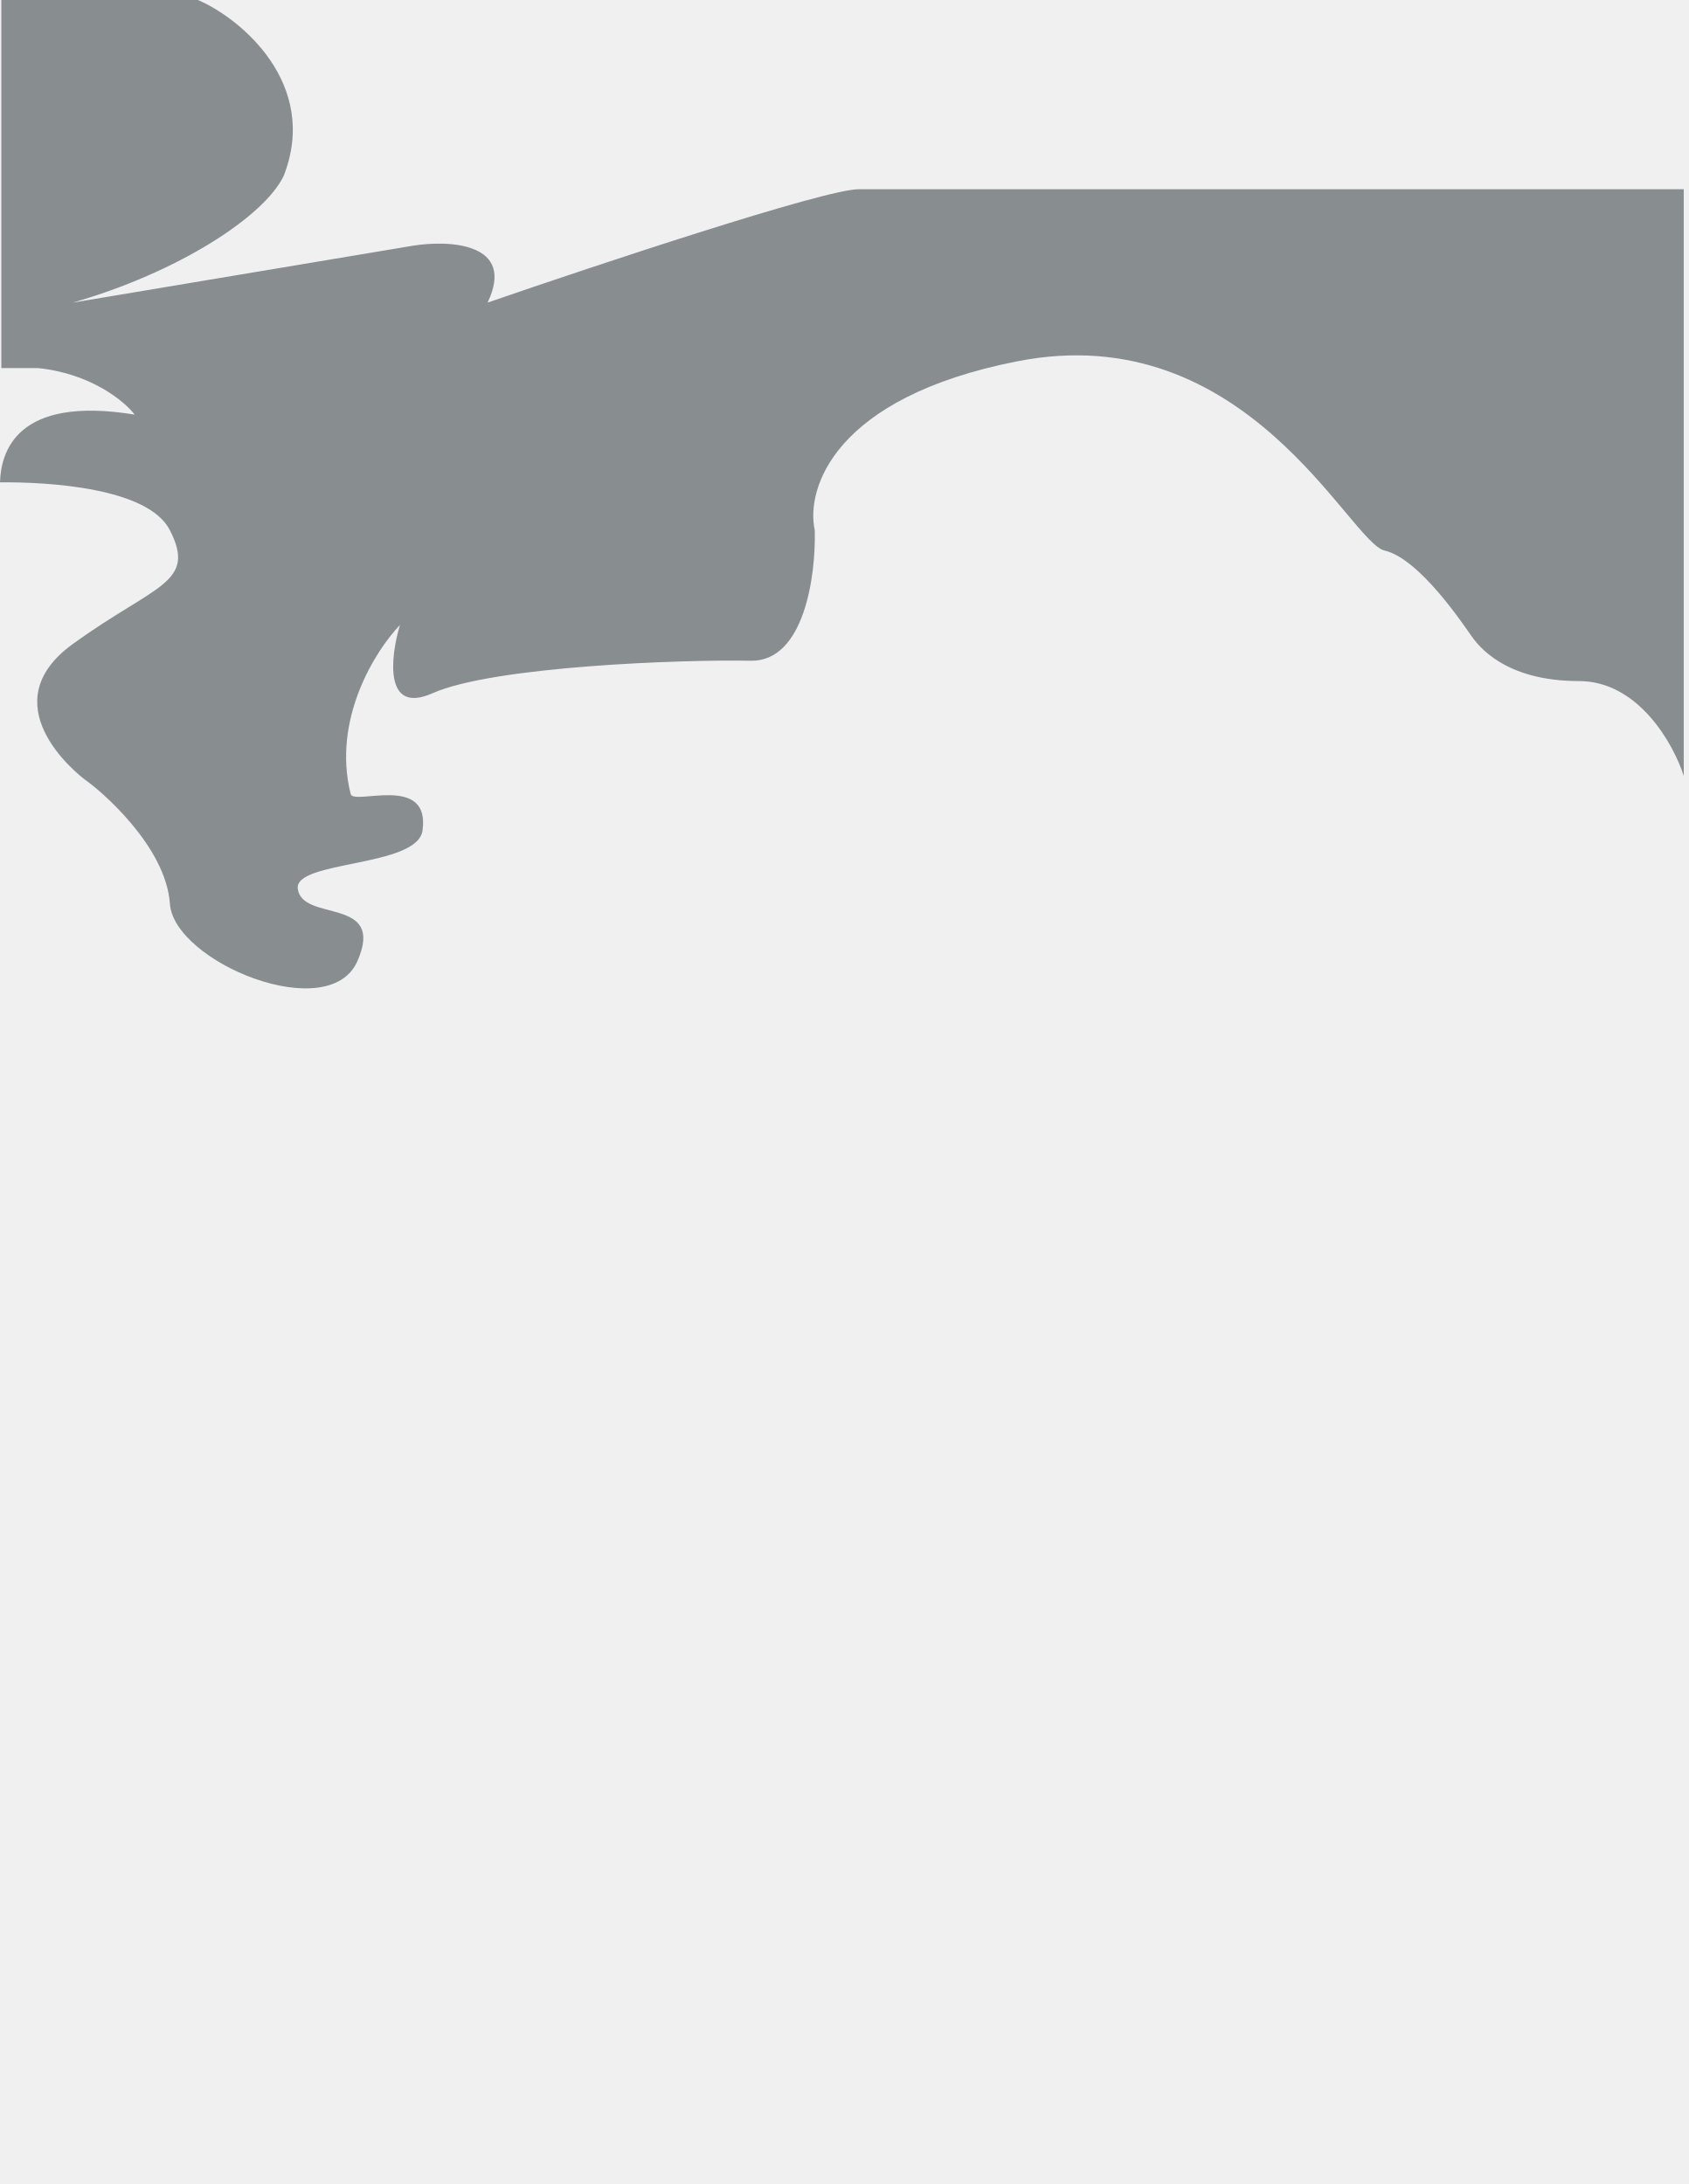
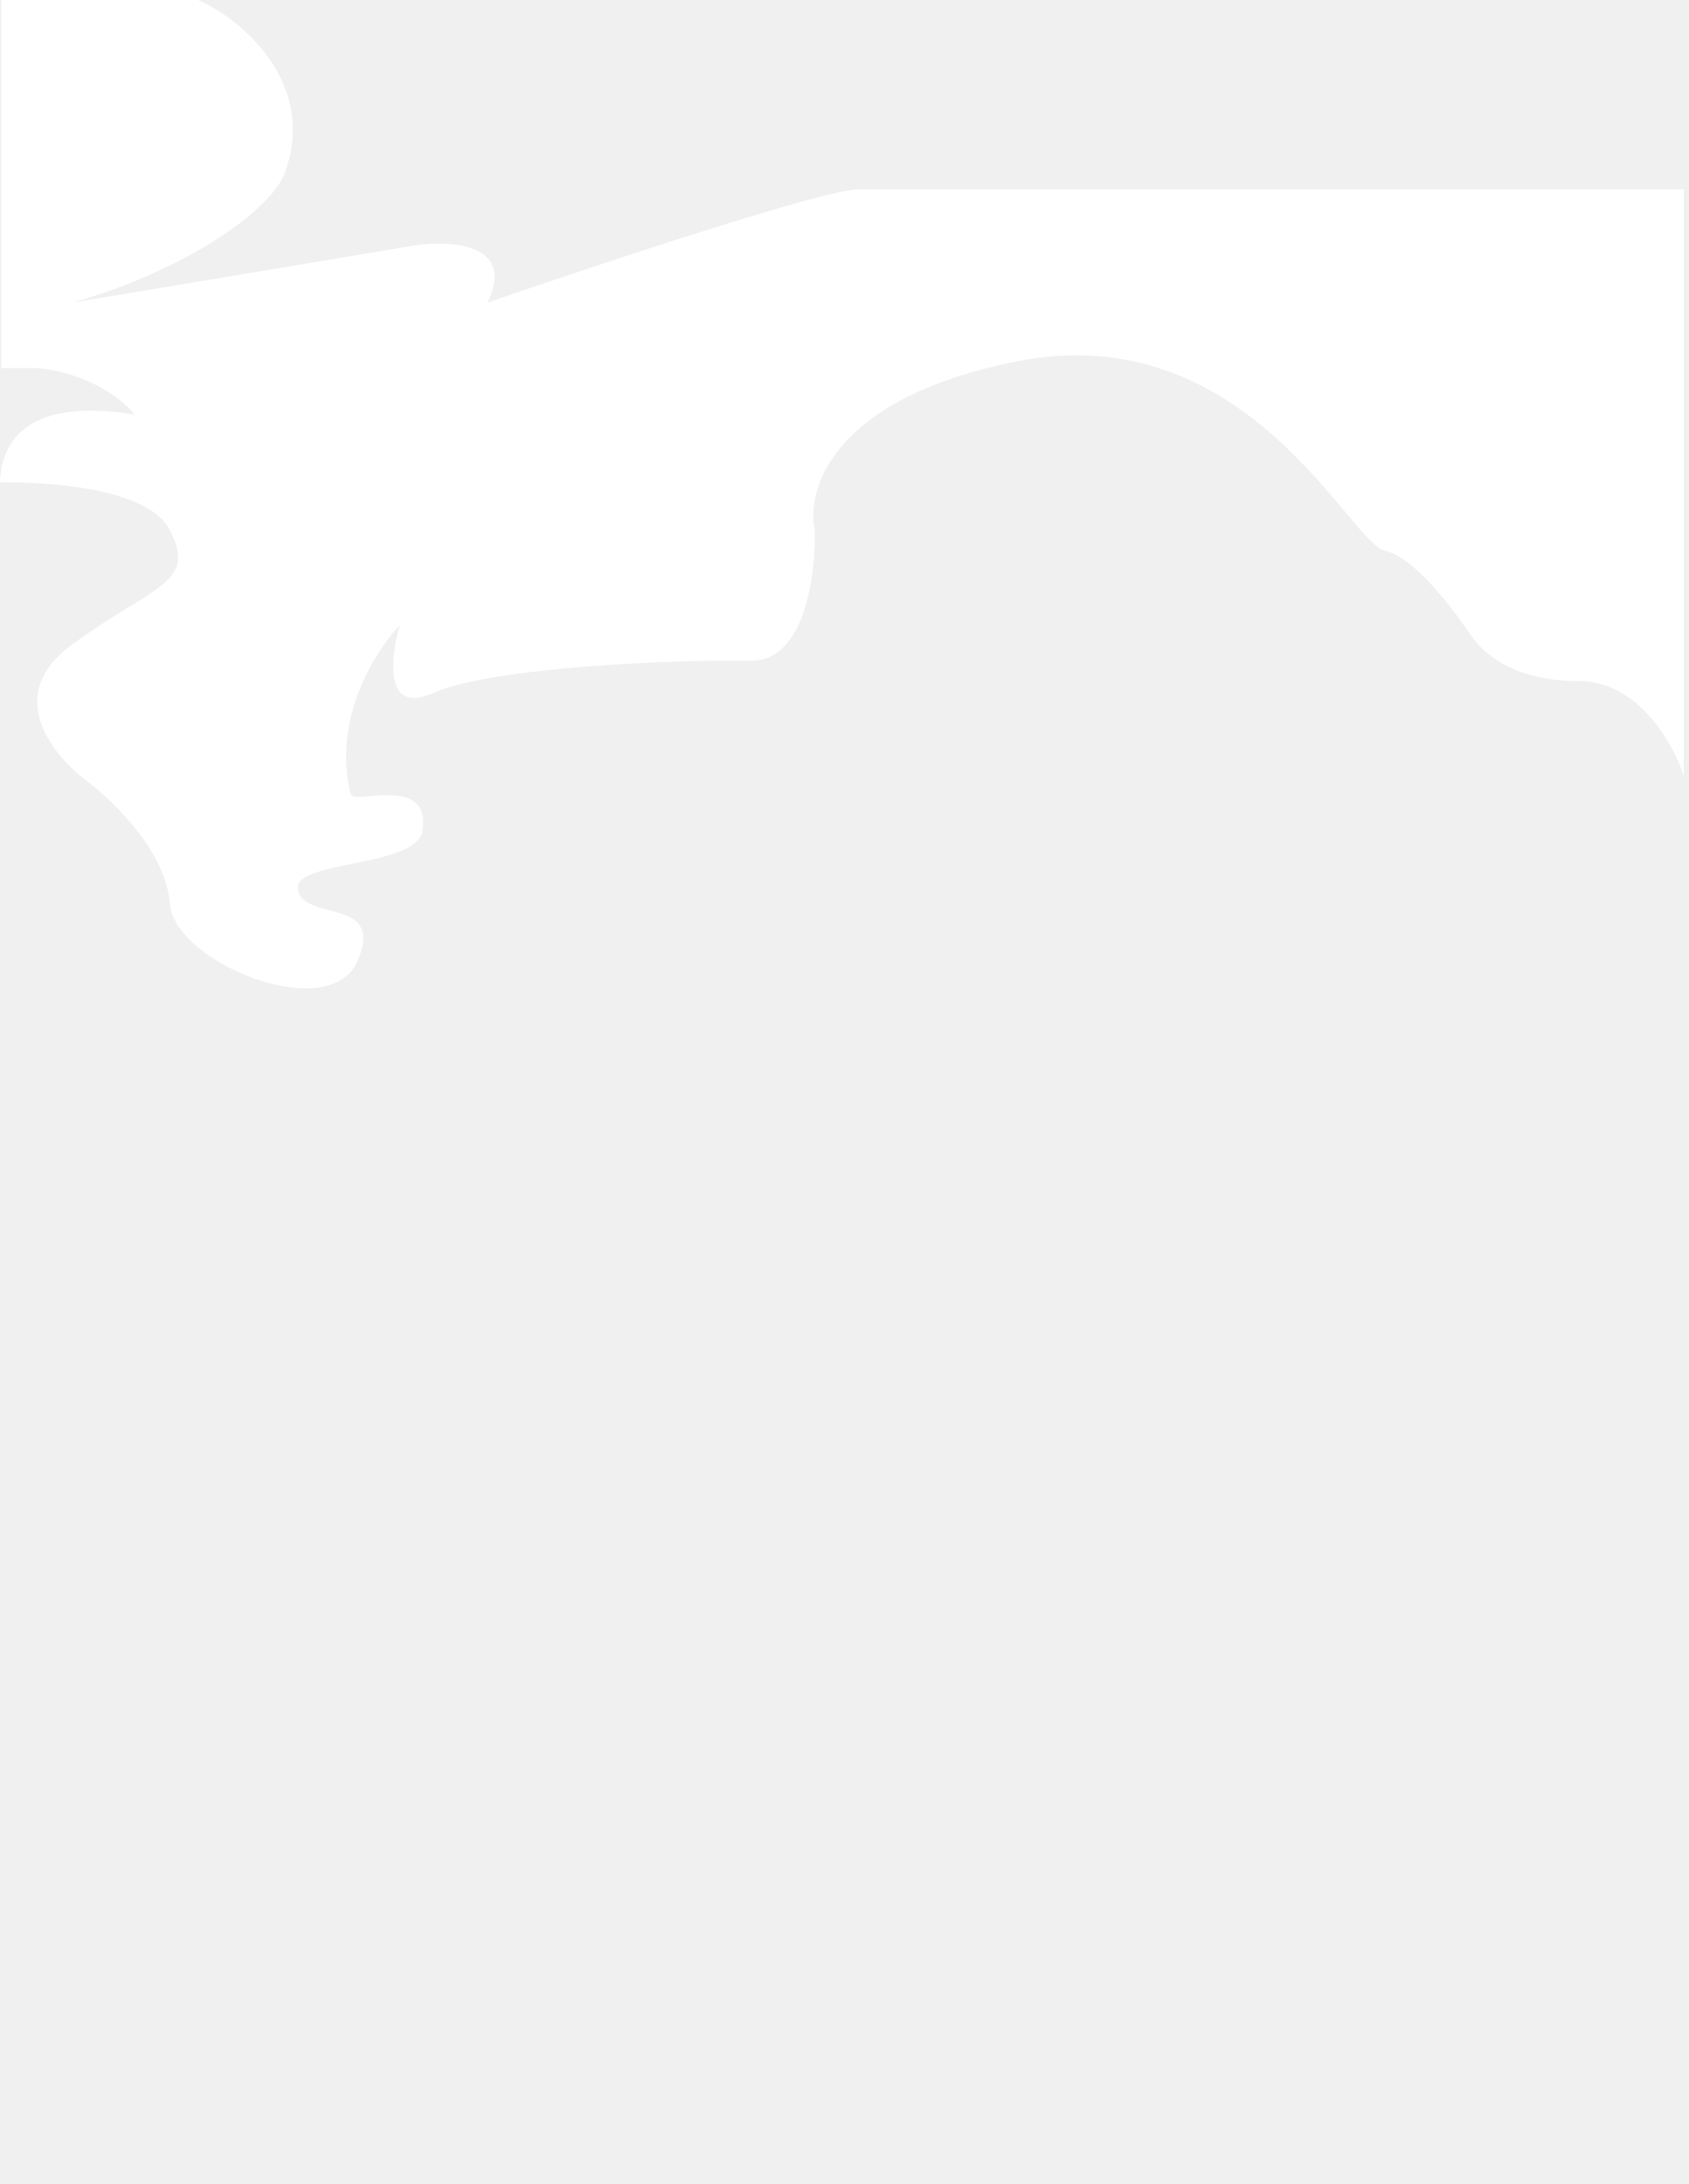
<svg xmlns="http://www.w3.org/2000/svg" width="1203" height="1556" viewBox="0 0 1203 1556" fill="none">
-   <path d="M140.979 0H0.957V262.243H27.029C64.884 266.104 88.726 285.947 95.915 295.385C10.935 281.485 0.644 322.736 0 343.651C34.228 343.329 105.571 347.383 121.022 377.758C140.336 415.727 110.4 416.371 51.816 458.845C-6.769 501.318 53.546 550.634 62.116 556.663C70.807 562.776 118.125 602.354 121.022 643.863C123.919 685.371 234.328 731.062 254.607 684.727C274.886 638.393 215.336 657.377 212.117 633.244C209.399 612.862 297.218 618.121 300.959 591.736C306.753 550.871 251.71 574.146 249.779 565.672C236.388 512.387 267.59 463.242 284.865 445.33C278.105 467.961 273.277 509.363 308.041 493.918C351.496 474.611 486.369 469.785 534.652 470.75C573.279 471.522 581.219 409.077 580.361 377.758C573.923 348.37 593.751 283.158 724.568 257.416C888.089 225.239 961.158 386.446 986.265 392.238C1011.37 398.03 1043.24 446.296 1048.07 453.053C1052.9 459.81 1071.57 485.23 1124.68 485.23C1167.17 485.23 1192.17 530.278 1199.36 552.802V134.822H732.615H611.584C587.378 134.822 425.317 188.665 347.312 215.586C367.655 173.112 320.38 170.86 294.2 175.043L51.816 215.586C126.172 194.349 188.297 154.45 202.139 125.169C227.568 59.849 171.559 13.085 140.979 0Z" fill="#888D90" />
+   <path d="M140.979 0H0.957V262.243H27.029C64.884 266.104 88.726 285.947 95.915 295.385C10.935 281.485 0.644 322.736 0 343.651C34.228 343.329 105.571 347.383 121.022 377.758C140.336 415.727 110.4 416.371 51.816 458.845C-6.769 501.318 53.546 550.634 62.116 556.663C70.807 562.776 118.125 602.354 121.022 643.863C123.919 685.371 234.328 731.062 254.607 684.727C274.886 638.393 215.336 657.377 212.117 633.244C209.399 612.862 297.218 618.121 300.959 591.736C306.753 550.871 251.71 574.146 249.779 565.672C236.388 512.387 267.59 463.242 284.865 445.33C278.105 467.961 273.277 509.363 308.041 493.918C351.496 474.611 486.369 469.785 534.652 470.75C573.279 471.522 581.219 409.077 580.361 377.758C573.923 348.37 593.751 283.158 724.568 257.416C888.089 225.239 961.158 386.446 986.265 392.238C1011.37 398.03 1043.24 446.296 1048.07 453.053C1052.9 459.81 1071.57 485.23 1124.68 485.23C1167.17 485.23 1192.17 530.278 1199.36 552.802V134.822H732.615H611.584C587.378 134.822 425.317 188.665 347.312 215.586C367.655 173.112 320.38 170.86 294.2 175.043L51.816 215.586C126.172 194.349 188.297 154.45 202.139 125.169C227.568 59.849 171.559 13.085 140.979 0Z" fill="#fff" />
</svg>
